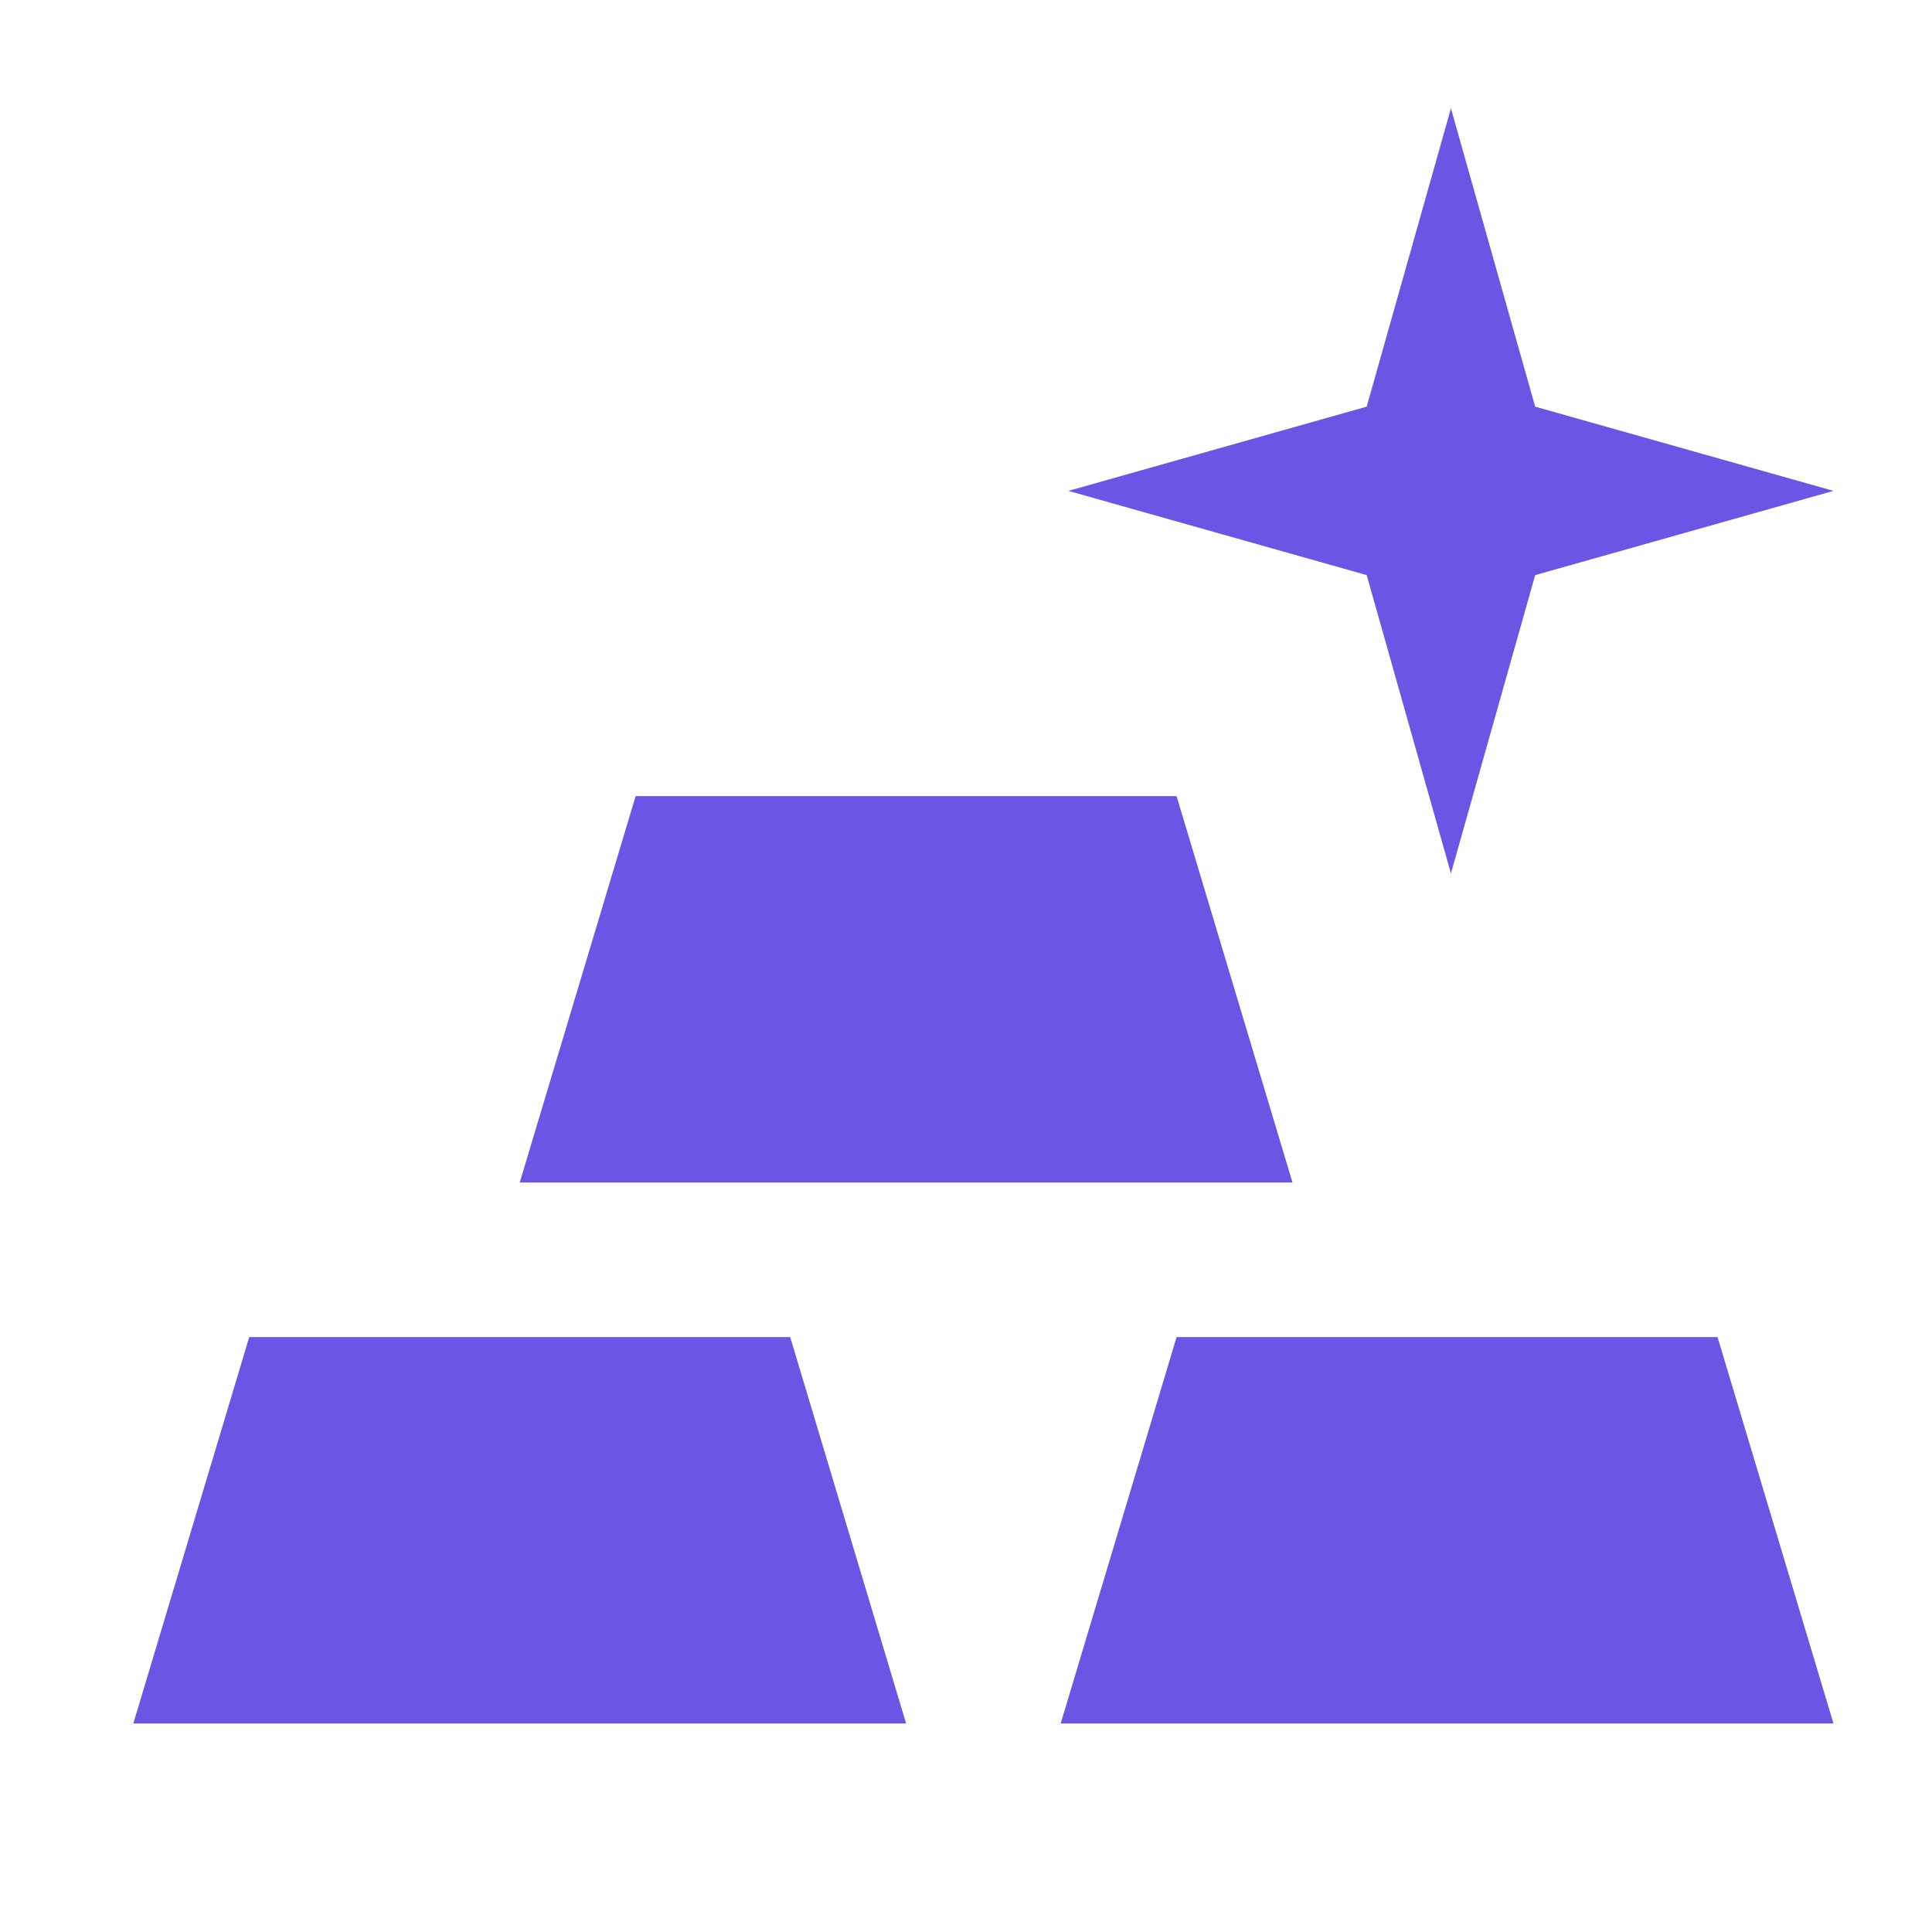
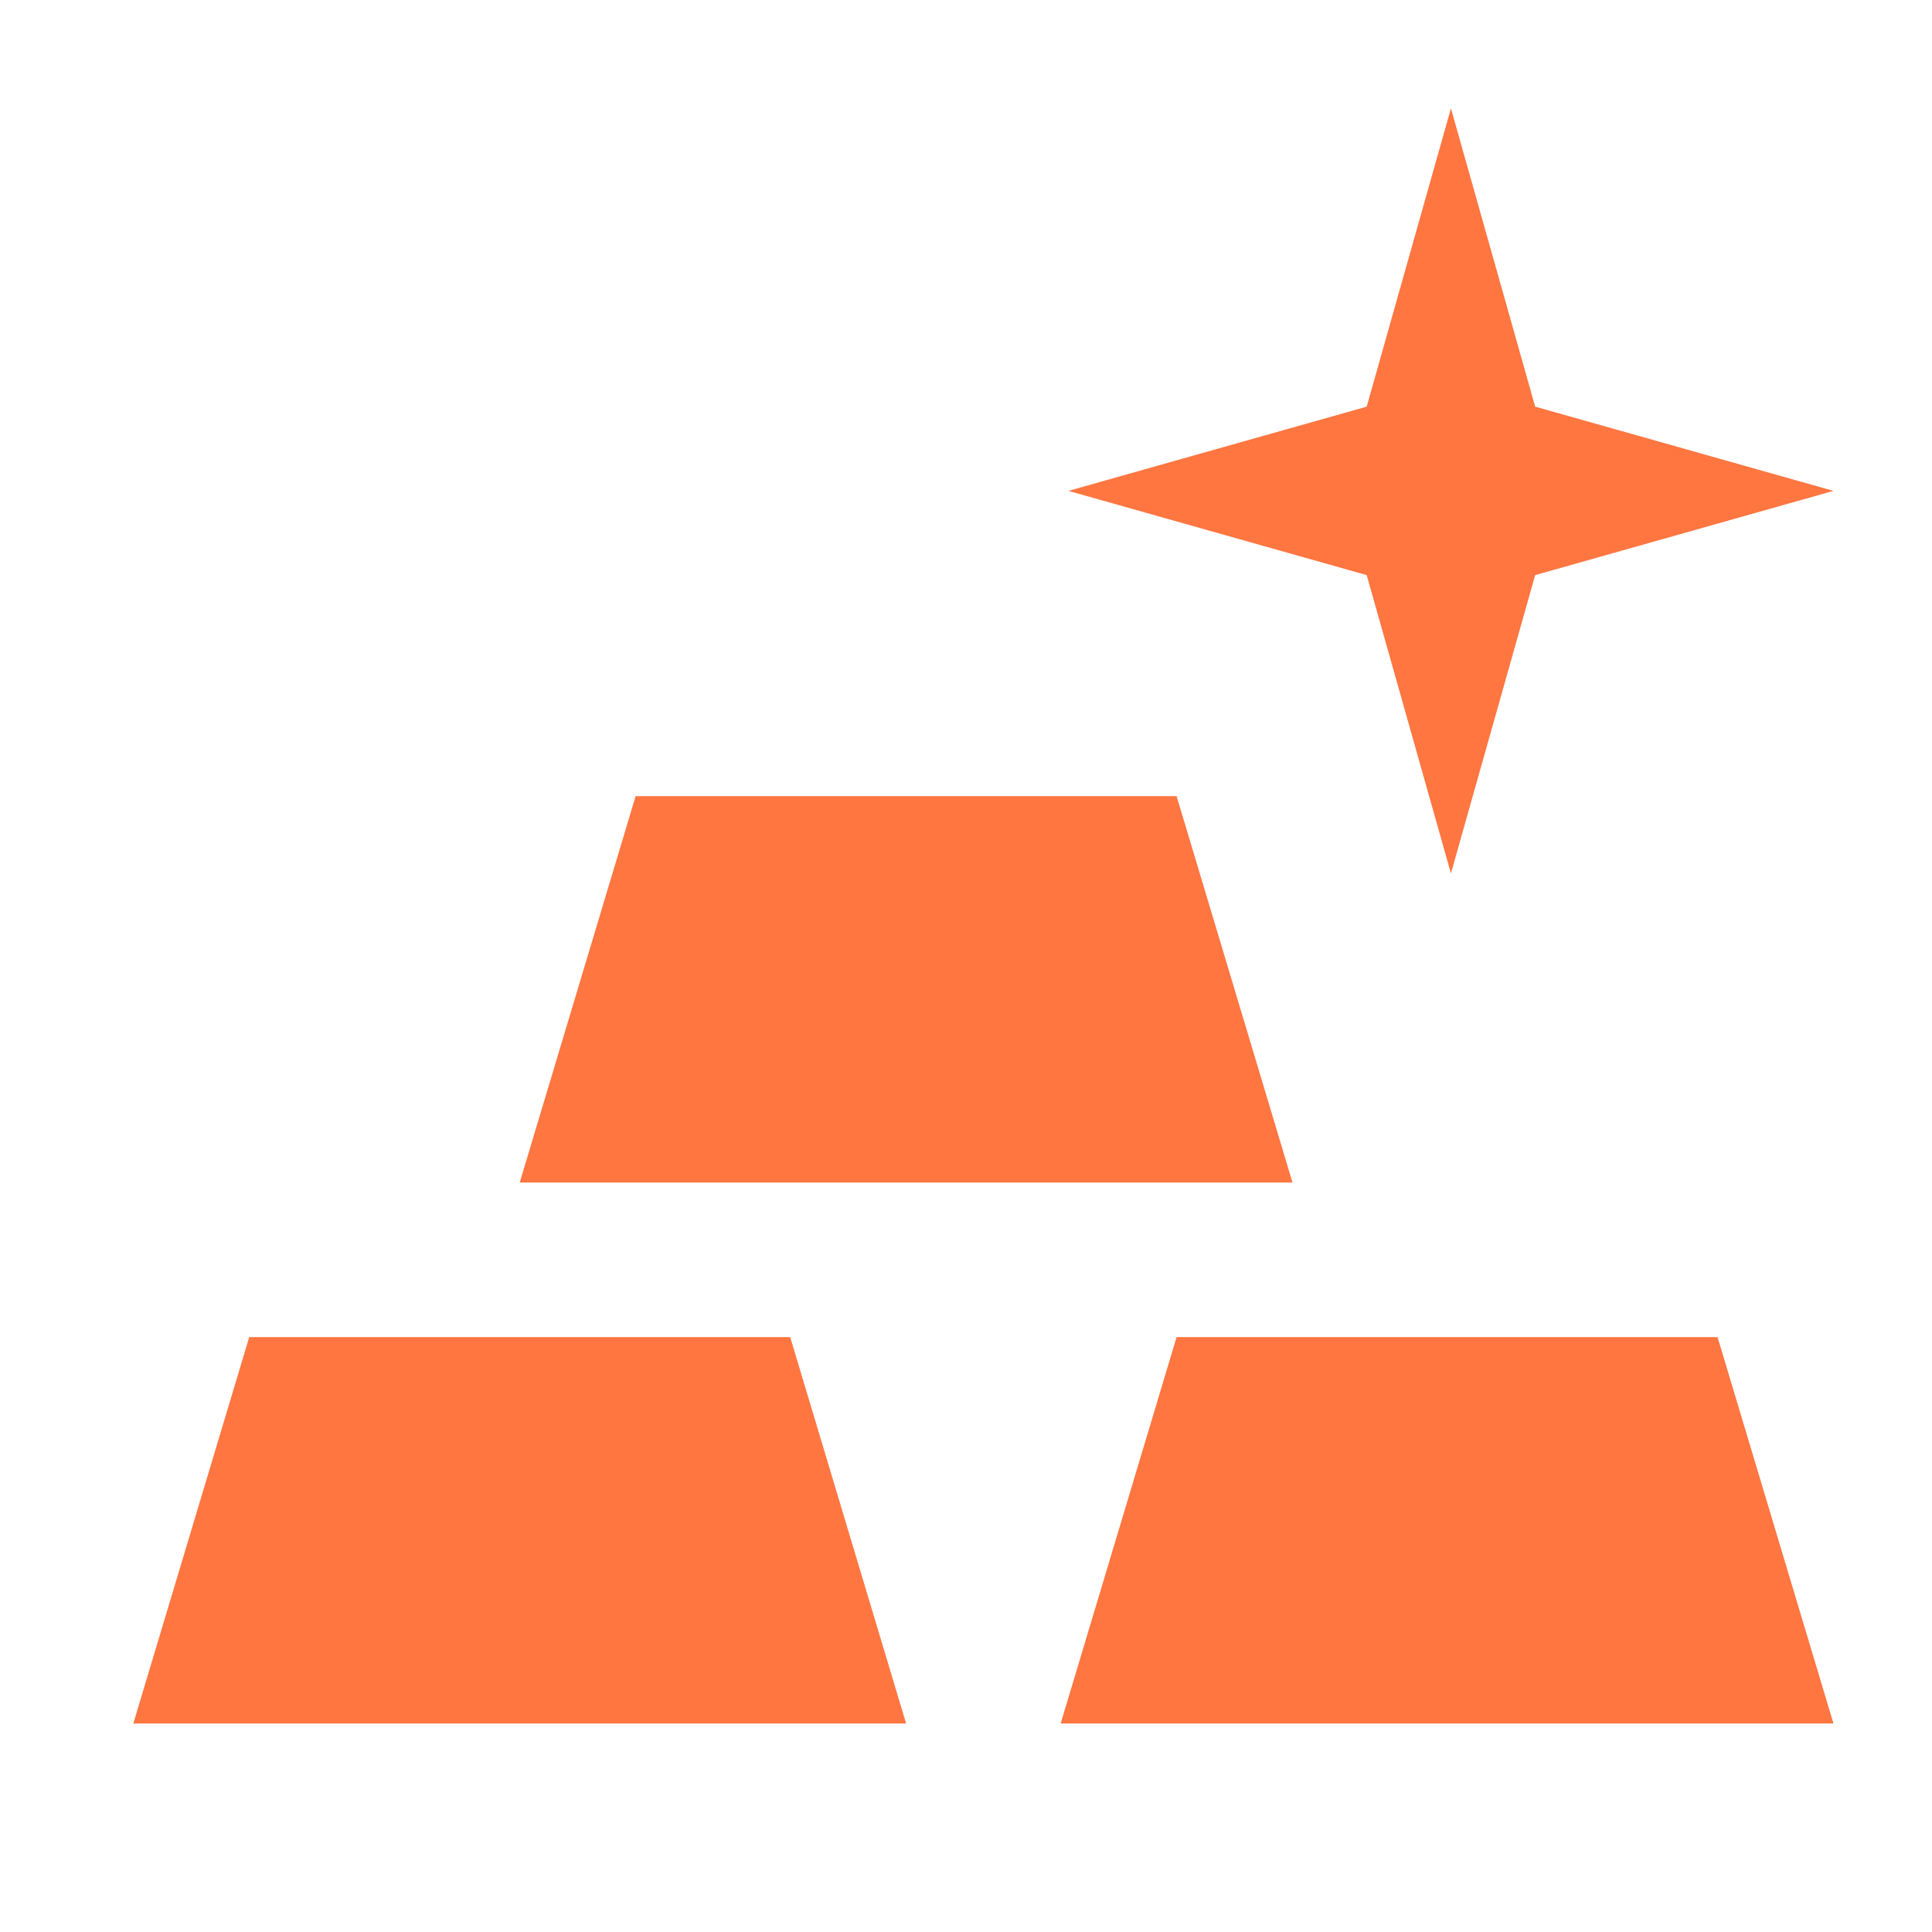
<svg xmlns="http://www.w3.org/2000/svg" width="25" height="25" viewBox="0 0 25 25" fill="none">
-   <path d="M1.725 22.302L3.225 17.302H10.225L11.725 22.302H1.725ZM13.725 22.302L15.225 17.302H22.225L23.725 22.302H13.725ZM6.725 15.302L8.225 10.302H15.225L16.725 15.302H6.725ZM23.725 6.352L19.865 7.442L18.775 11.302L17.685 7.442L13.825 6.352L17.685 5.262L18.775 1.402L19.865 5.262L23.725 6.352Z" fill="#6956E5" />
+   <path d="M1.725 22.302L3.225 17.302H10.225L11.725 22.302H1.725ZM13.725 22.302L15.225 17.302H22.225L23.725 22.302H13.725ZM6.725 15.302L8.225 10.302H15.225L16.725 15.302H6.725ZM23.725 6.352L19.865 7.442L18.775 11.302L17.685 7.442L13.825 6.352L17.685 5.262L18.775 1.402L19.865 5.262L23.725 6.352Z" fill="#ff7641" />
</svg>
